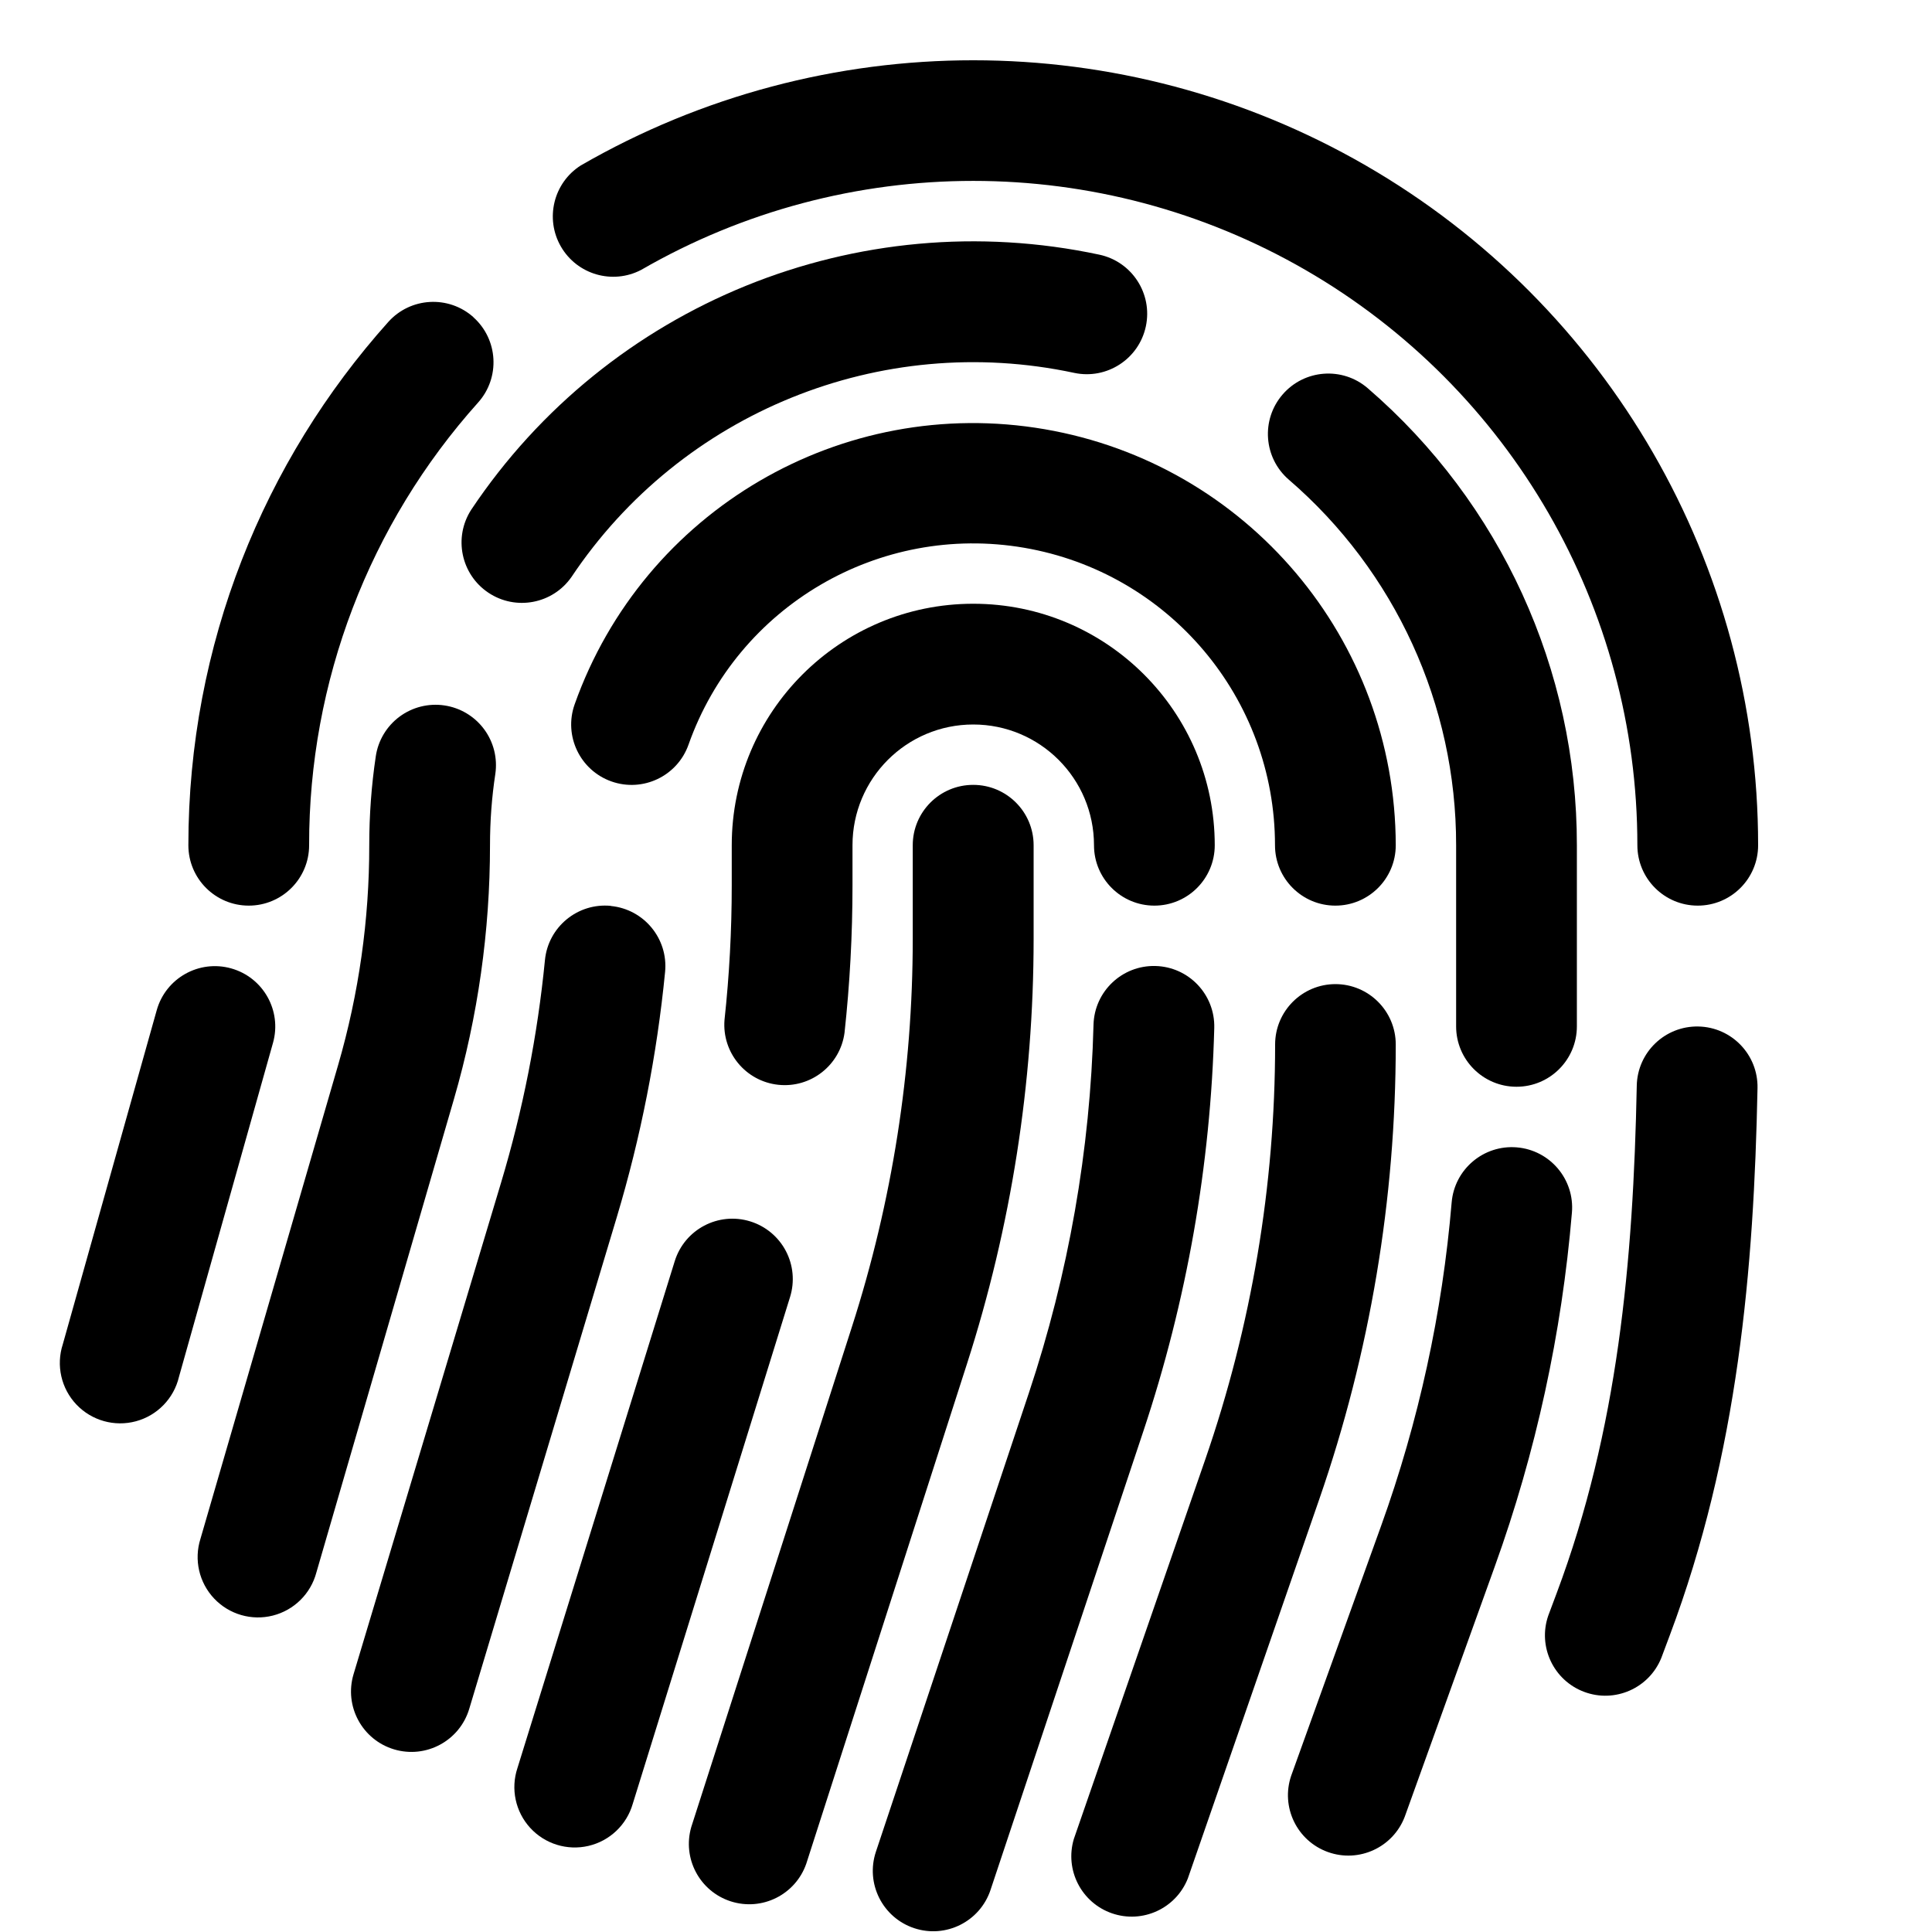
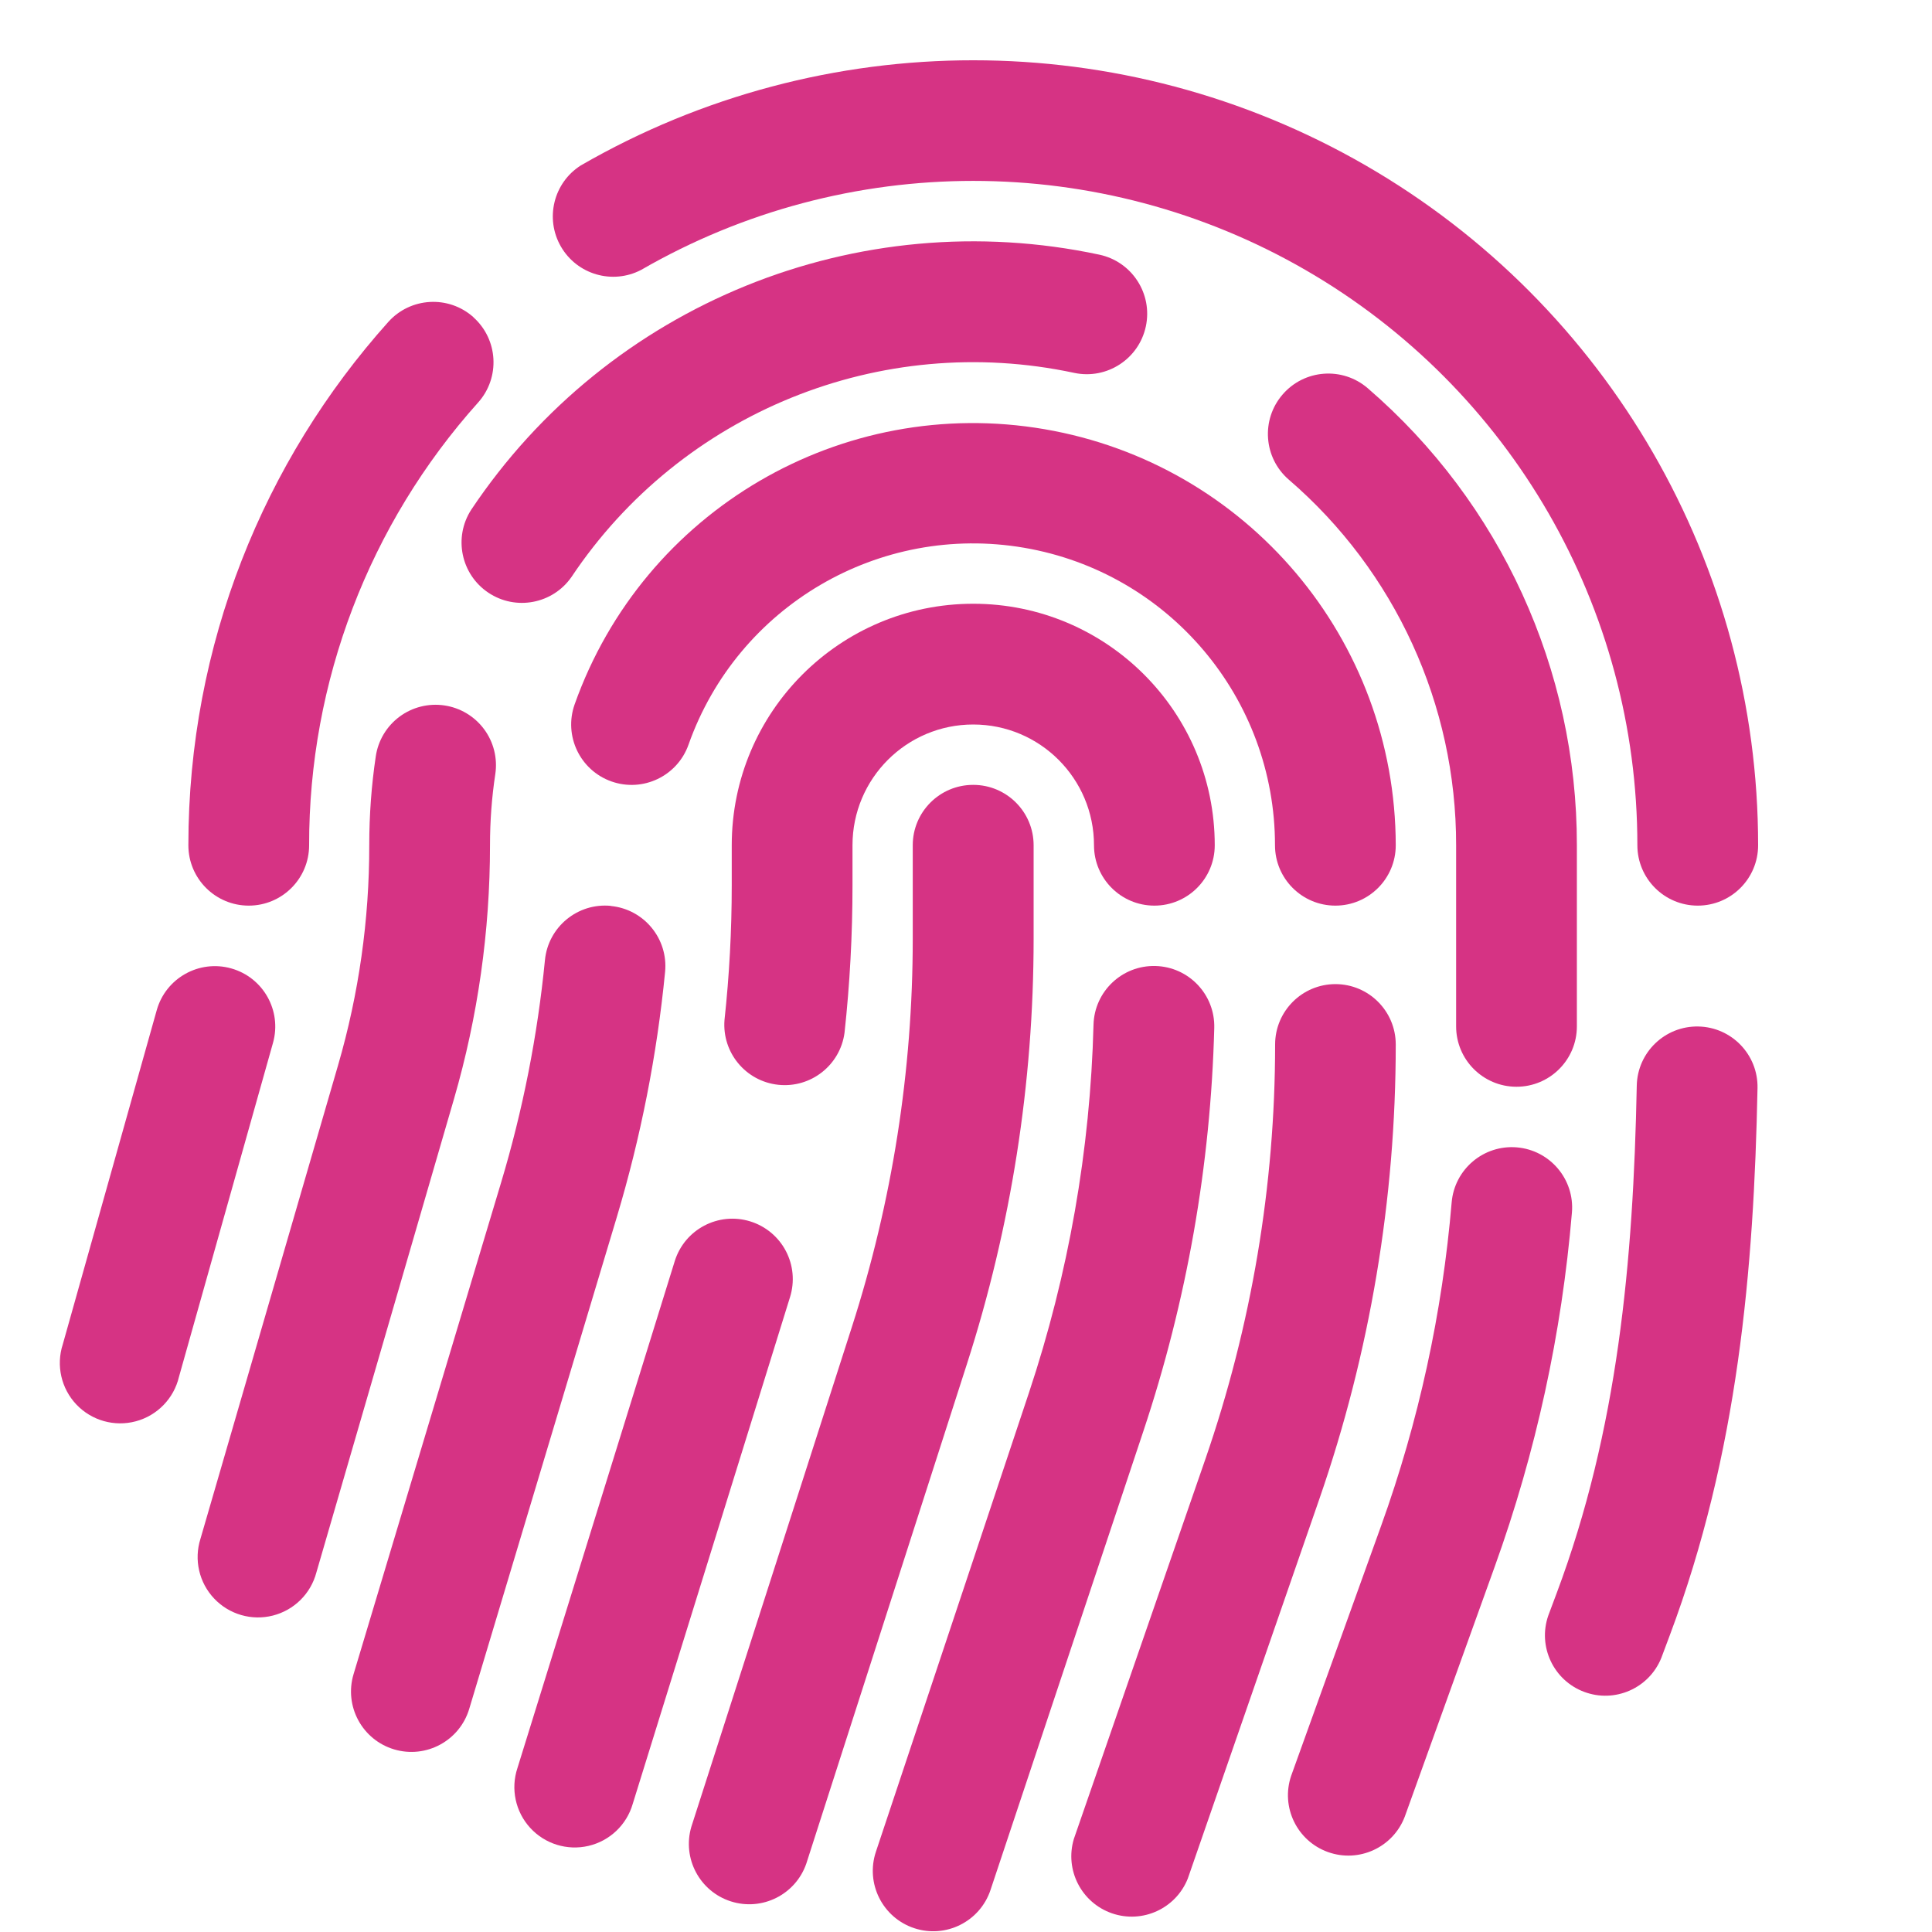
- <svg xmlns="http://www.w3.org/2000/svg" width="16" height="16" fill="currentColor" class="bi bi-fingerprint" viewBox="0 0 16 16">
+ <svg xmlns="http://www.w3.org/2000/svg" width="16" height="16" fill="#d63384" class="bi bi-fingerprint" viewBox="0 0 16 16">
  <path d="M8.06 6.5a.5.5 0 0 1 .5.5v.776a11.5 11.5 0 0 1-.552 3.519l-1.331 4.14a.5.5 0 0 1-.952-.305l1.33-4.141a10.5 10.5 0 0 0 .504-3.213V7a.5.5 0 0 1 .5-.5Z" />
  <path d="M6.06 7a2 2 0 1 1 4 0 .5.5 0 1 1-1 0 1 1 0 1 0-2 0v.332q0 .613-.066 1.221A.5.5 0 0 1 6 8.447q.06-.555.06-1.115zm3.509 1a.5.5 0 0 1 .487.513 11.5 11.5 0 0 1-.587 3.339l-1.266 3.8a.5.5 0 0 1-.949-.317l1.267-3.8a10.5 10.5 0 0 0 .535-3.048A.5.5 0 0 1 9.569 8m-3.356 2.115a.5.5 0 0 1 .33.626L5.24 14.939a.5.5 0 1 1-.955-.296l1.303-4.199a.5.5 0 0 1 .625-.329" />
  <path d="M4.759 5.833A3.501 3.501 0 0 1 11.559 7a.5.5 0 0 1-1 0 2.5 2.5 0 0 0-4.857-.833.5.5 0 1 1-.943-.334m.3 1.67a.5.5 0 0 1 .449.546 10.7 10.7 0 0 1-.4 2.031l-1.222 4.072a.5.5 0 1 1-.958-.287L4.15 9.793a9.7 9.7 0 0 0 .363-1.842.5.5 0 0 1 .546-.449Zm6 .647a.5.5 0 0 1 .5.5c0 1.28-.213 2.552-.632 3.762l-1.09 3.145a.5.5 0 0 1-.944-.327l1.089-3.145c.382-1.105.578-2.266.578-3.435a.5.5 0 0 1 .5-.5Z" />
  <path d="M3.902 4.222a5 5 0 0 1 5.202-2.113.5.5 0 0 1-.208.979 4 4 0 0 0-4.163 1.69.5.5 0 0 1-.831-.556m6.72-.955a.5.5 0 0 1 .705-.052A4.99 4.99 0 0 1 13.059 7v1.5a.5.5 0 1 1-1 0V7a3.99 3.99 0 0 0-1.386-3.028.5.5 0 0 1-.051-.705M3.68 5.842a.5.5 0 0 1 .422.568q-.044.289-.044.59c0 .71-.1 1.417-.298 2.1l-1.14 3.923a.5.5 0 1 1-.96-.279L2.8 8.821A6.5 6.5 0 0 0 3.058 7q0-.375.054-.736a.5.5 0 0 1 .568-.422m8.882 3.66a.5.5 0 0 1 .456.54c-.084 1-.298 1.986-.64 2.934l-.744 2.068a.5.5 0 0 1-.941-.338l.745-2.07a10.5 10.5 0 0 0 .584-2.678.5.5 0 0 1 .54-.456" />
  <path d="M4.81 1.37A6.5 6.5 0 0 1 14.56 7a.5.5 0 1 1-1 0 5.5 5.5 0 0 0-8.25-4.765.5.5 0 0 1-.5-.865m-.89 1.257a.5.5 0 0 1 .04.706A5.48 5.48 0 0 0 2.56 7a.5.5 0 0 1-1 0c0-1.664.626-3.184 1.655-4.333a.5.5 0 0 1 .706-.04ZM1.915 8.02a.5.5 0 0 1 .346.616l-.779 2.767a.5.5 0 1 1-.962-.27l.778-2.767a.5.5 0 0 1 .617-.346m12.15.481a.5.5 0 0 1 .49.51c-.03 1.499-.161 3.025-.727 4.533l-.07.187a.5.5 0 0 1-.936-.351l.07-.187c.506-1.35.634-2.74.663-4.202a.5.5 0 0 1 .51-.49" />
</svg>
